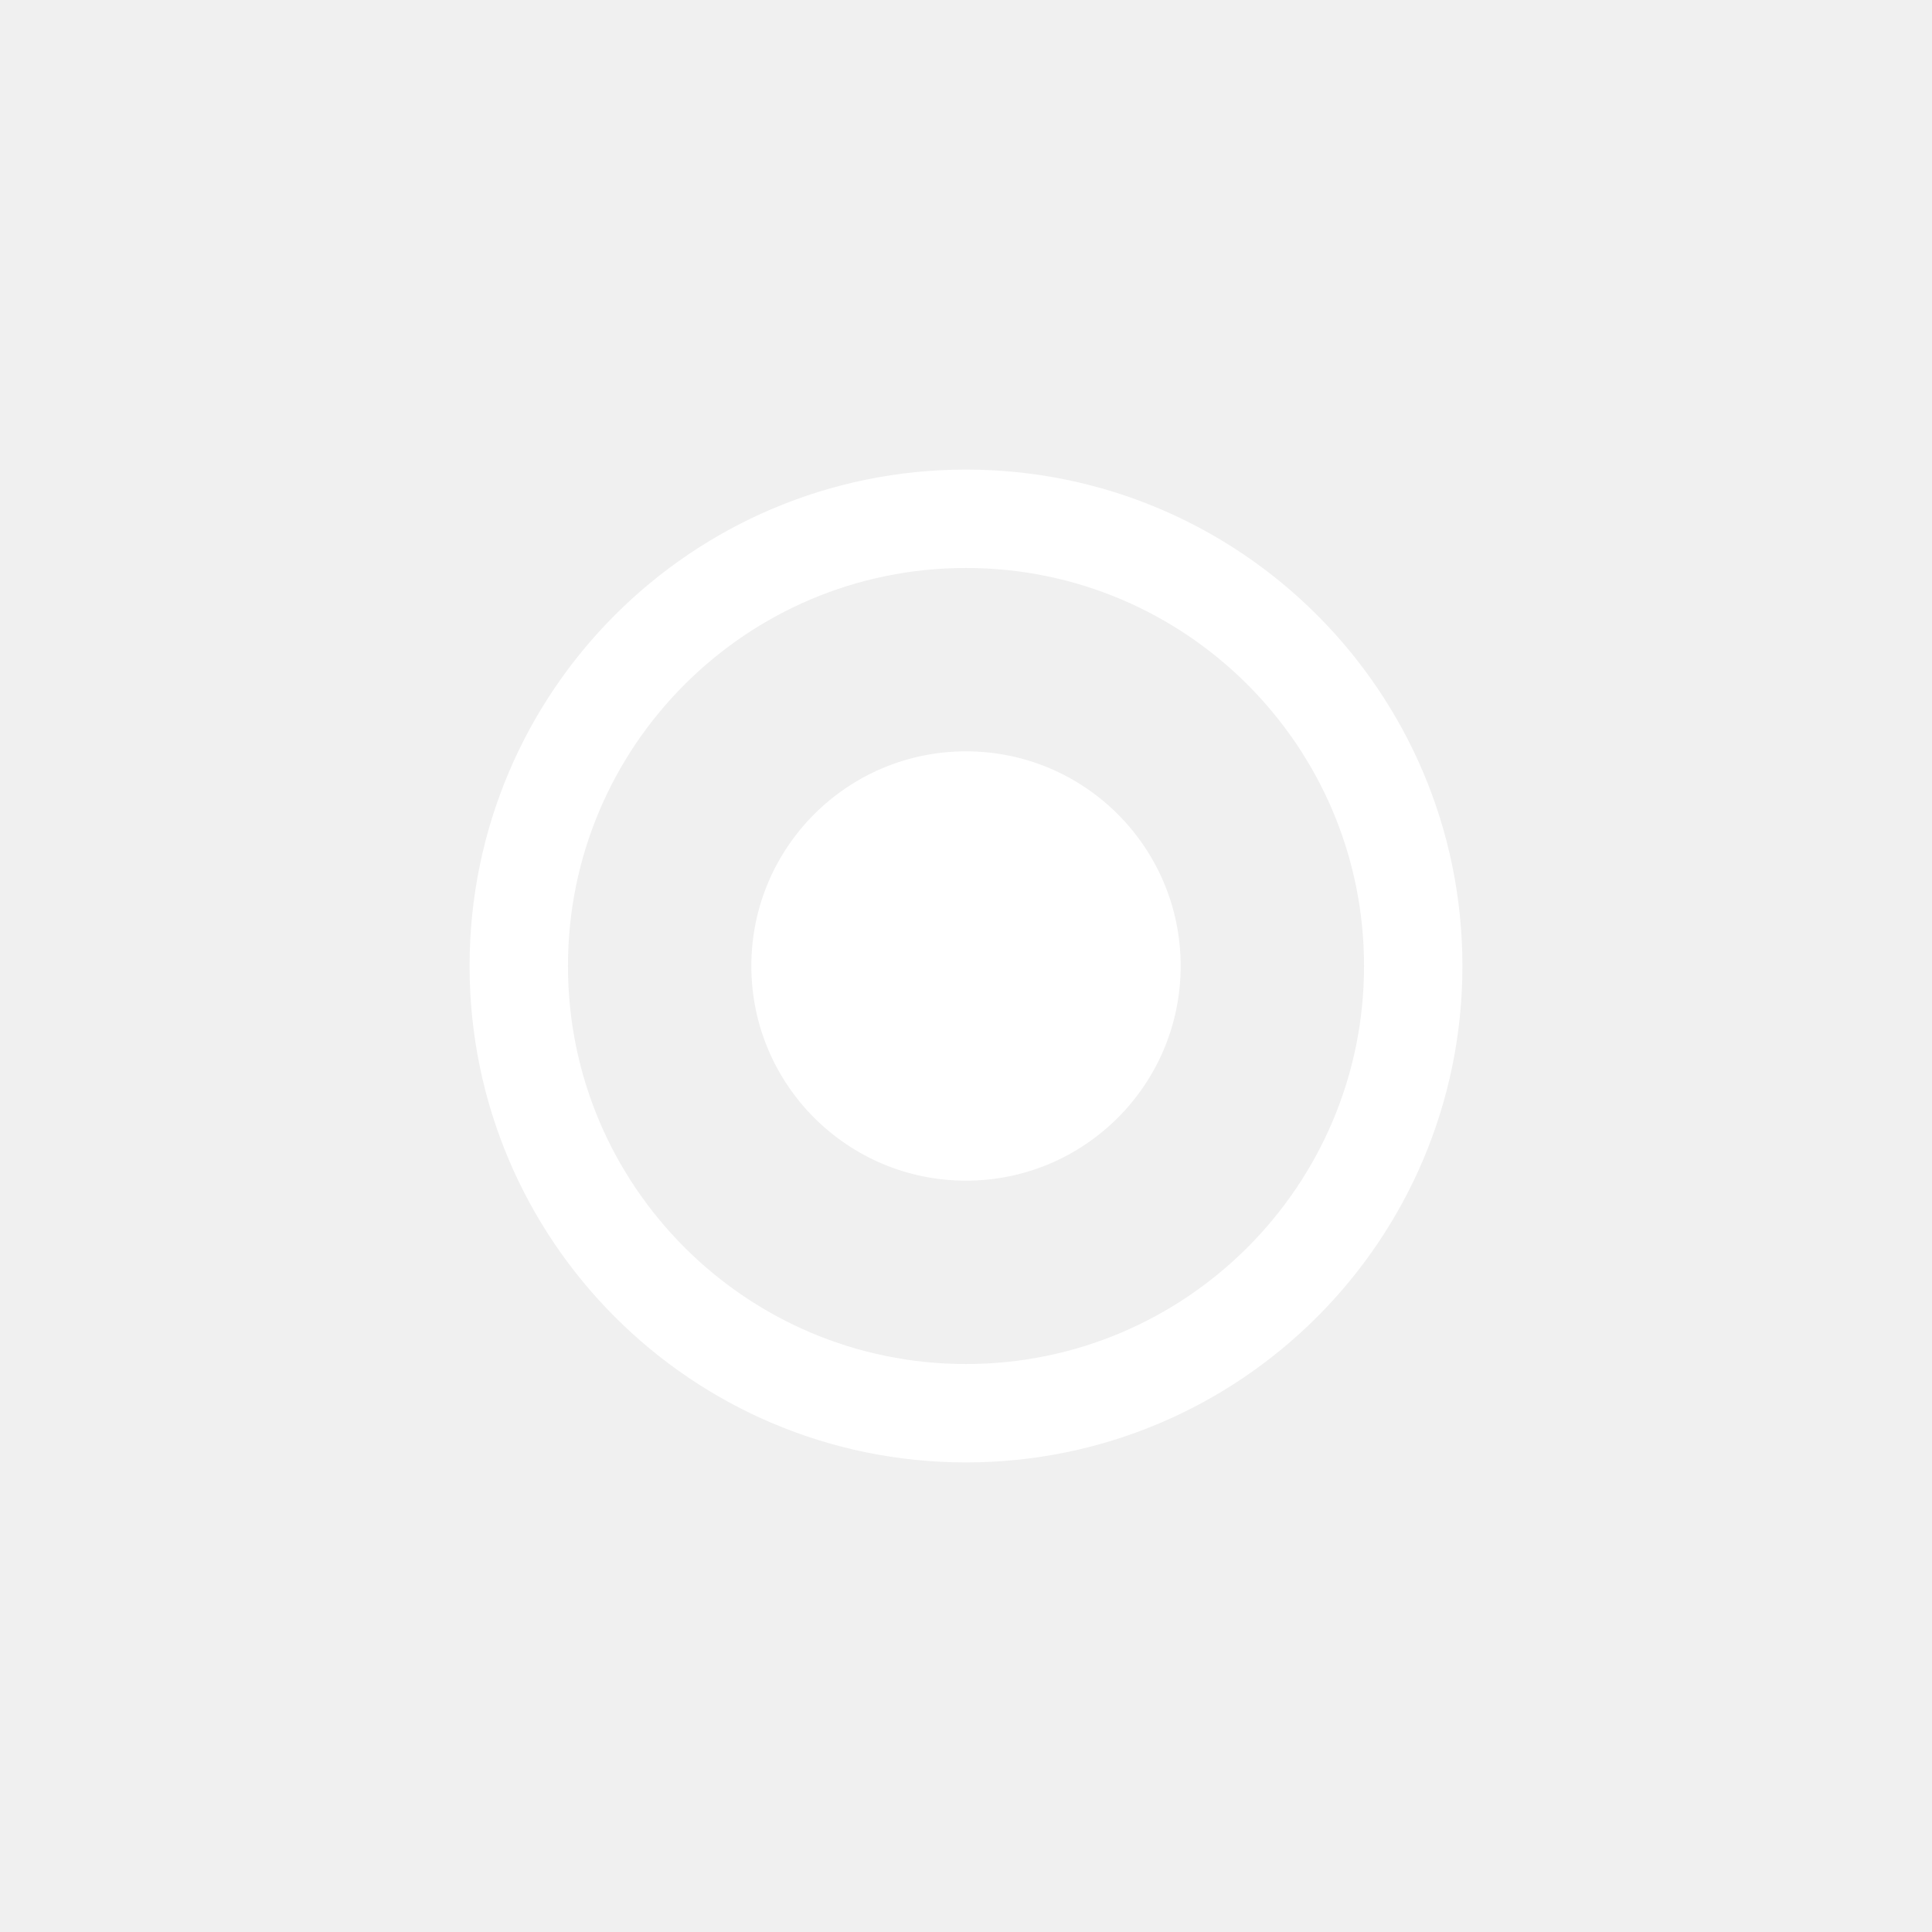
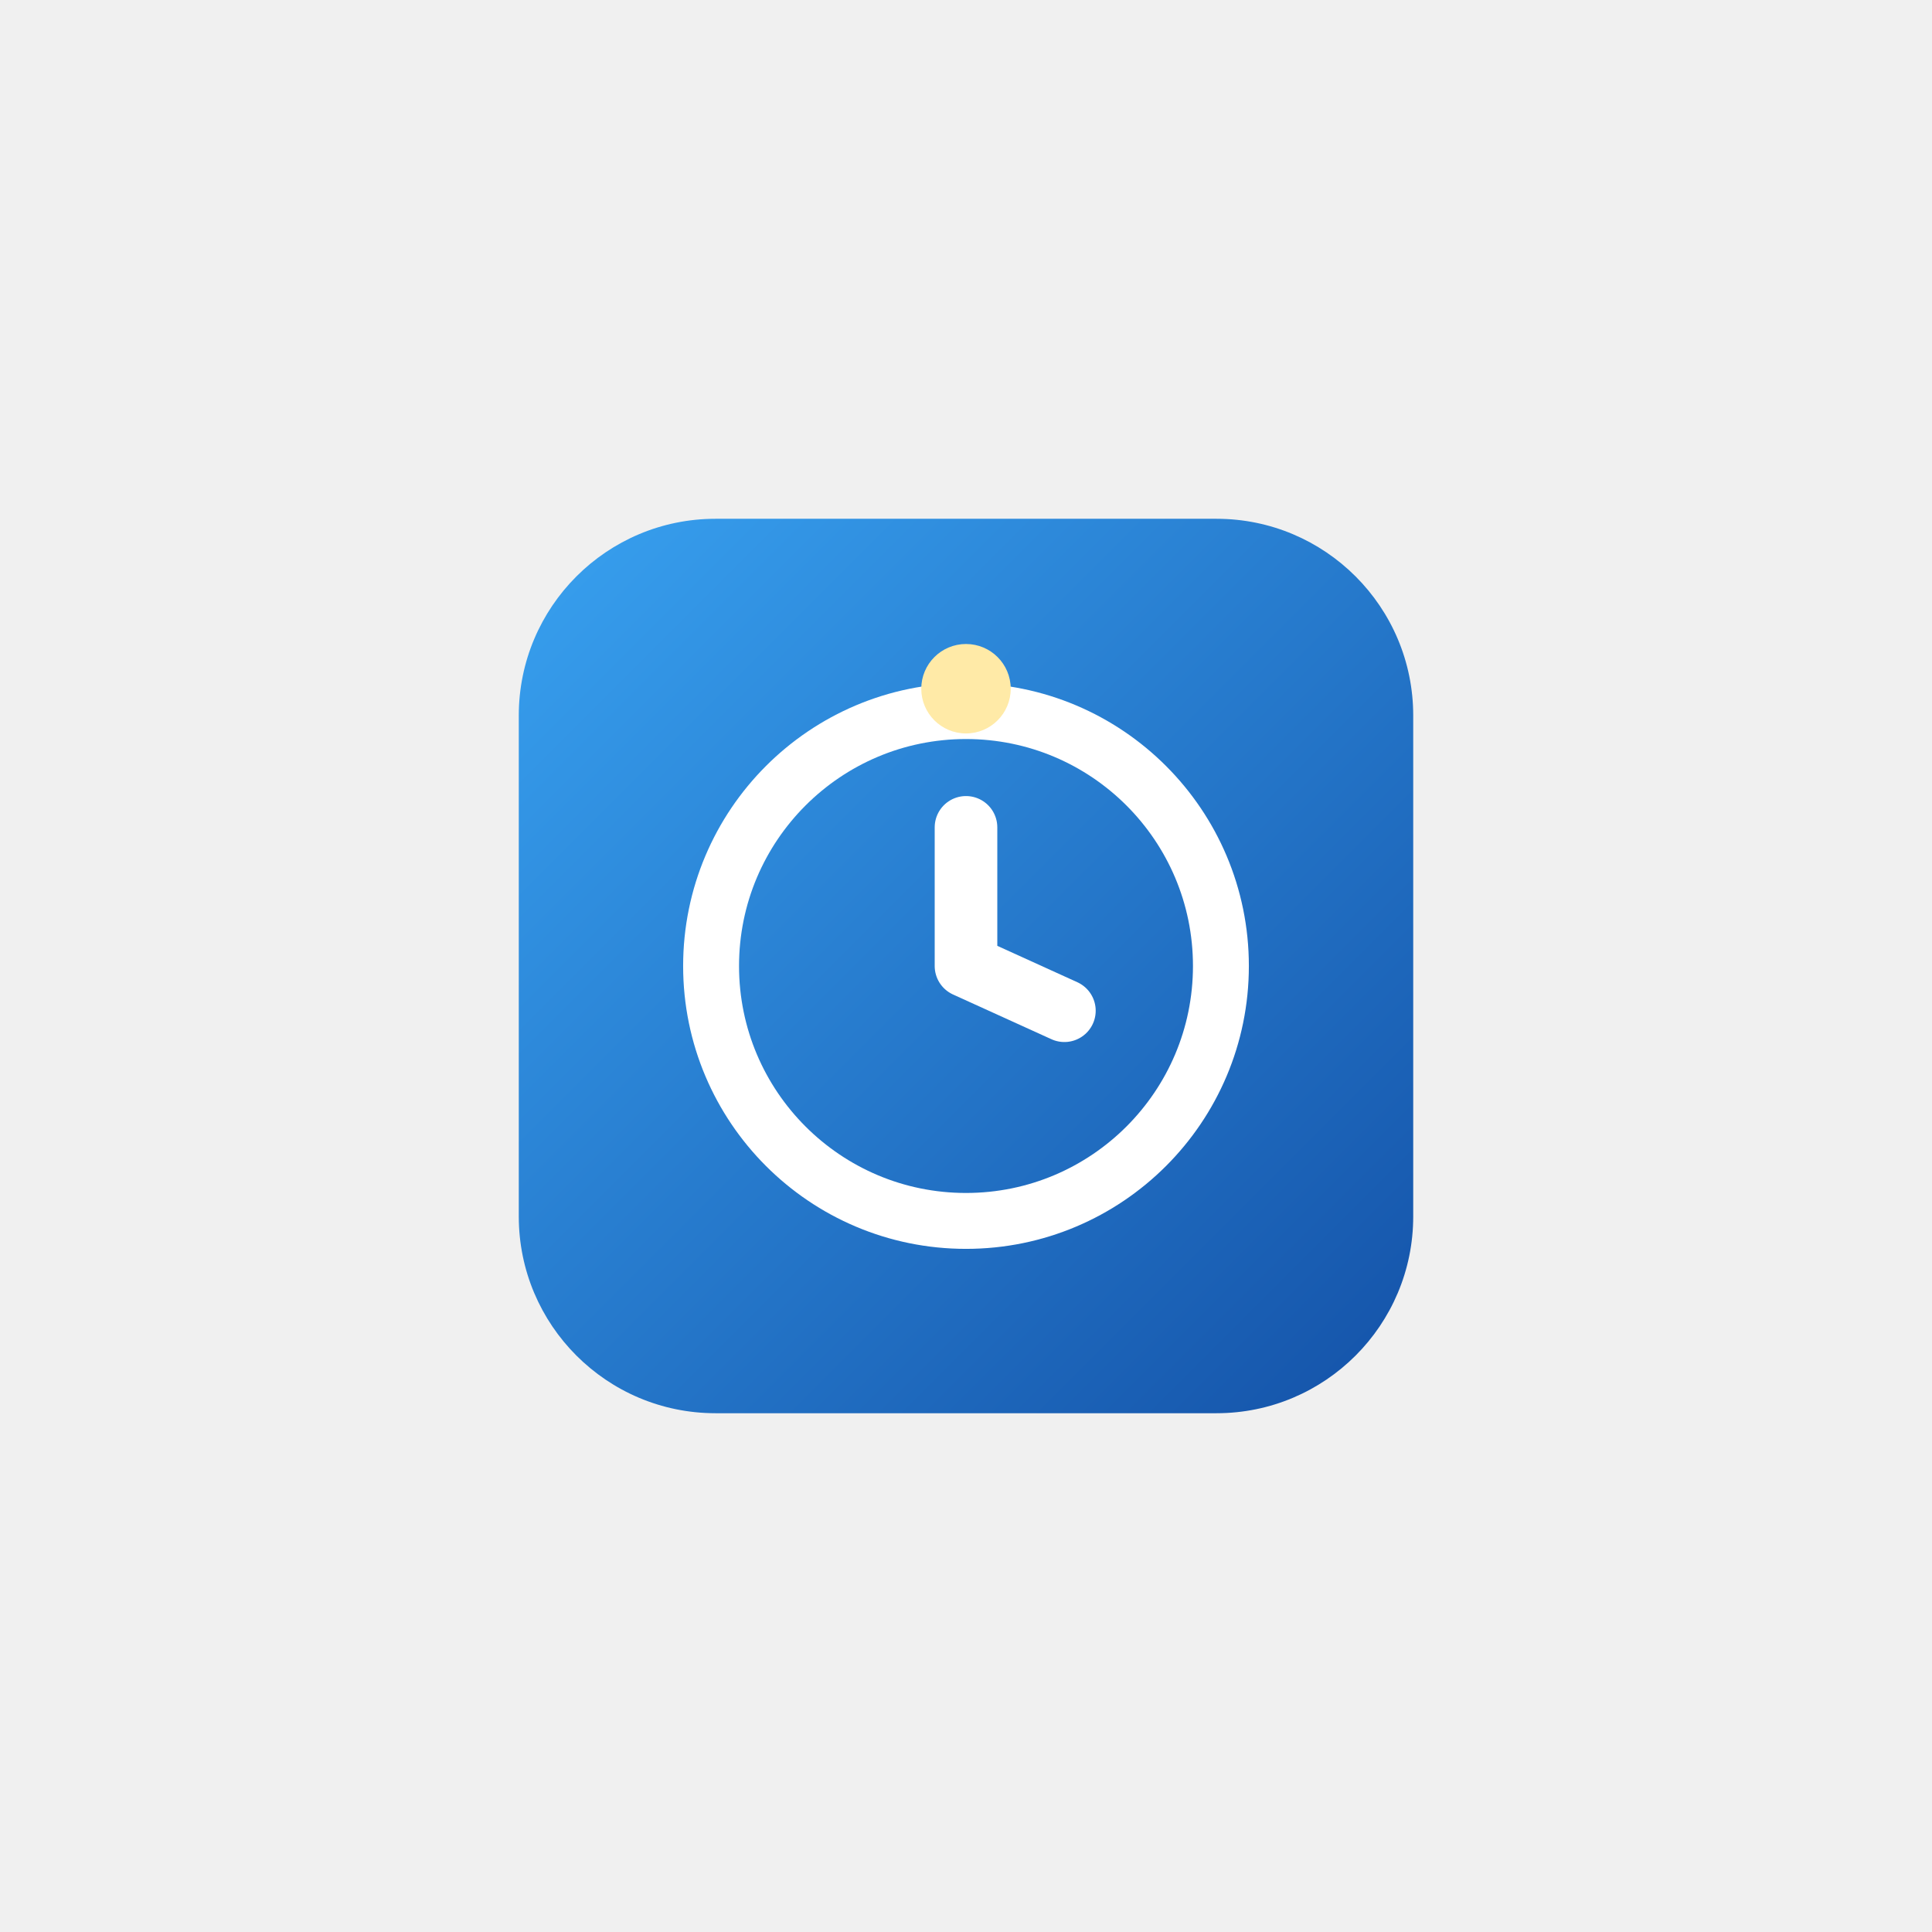
<svg xmlns="http://www.w3.org/2000/svg" width="432" height="432" viewBox="0 0 432 432">
-   <circle cx="216" cy="216" r="100" fill="none" stroke="#ffffff" stroke-width="22" />
-   <circle cx="216" cy="216" r="48" fill="#ffffff" />
+   <defs>
+     <linearGradient id="cl-fg-grad" x1="0" y1="0" x2="1" y2="1">
+       <stop offset="0" stop-color="#38A1F0" />
+       <stop offset="1" stop-color="#1452A8" />
+     </linearGradient>
+   </defs>
+   <g transform="translate(116, 116)">
+     <rect width="200" height="200" rx="44" fill="url(#cl-fg-grad)" />
+     <circle cx="100" cy="100" r="57" fill="none" stroke="#fff" stroke-width="12.5" />
+     <path d="M100 69 L100 100 L122 110" fill="none" stroke="#fff" stroke-width="14" stroke-linecap="round" stroke-linejoin="round" />
+     <circle cx="100" cy="38" r="10" fill="#FFEAA7" />
+   </g>
</svg>
